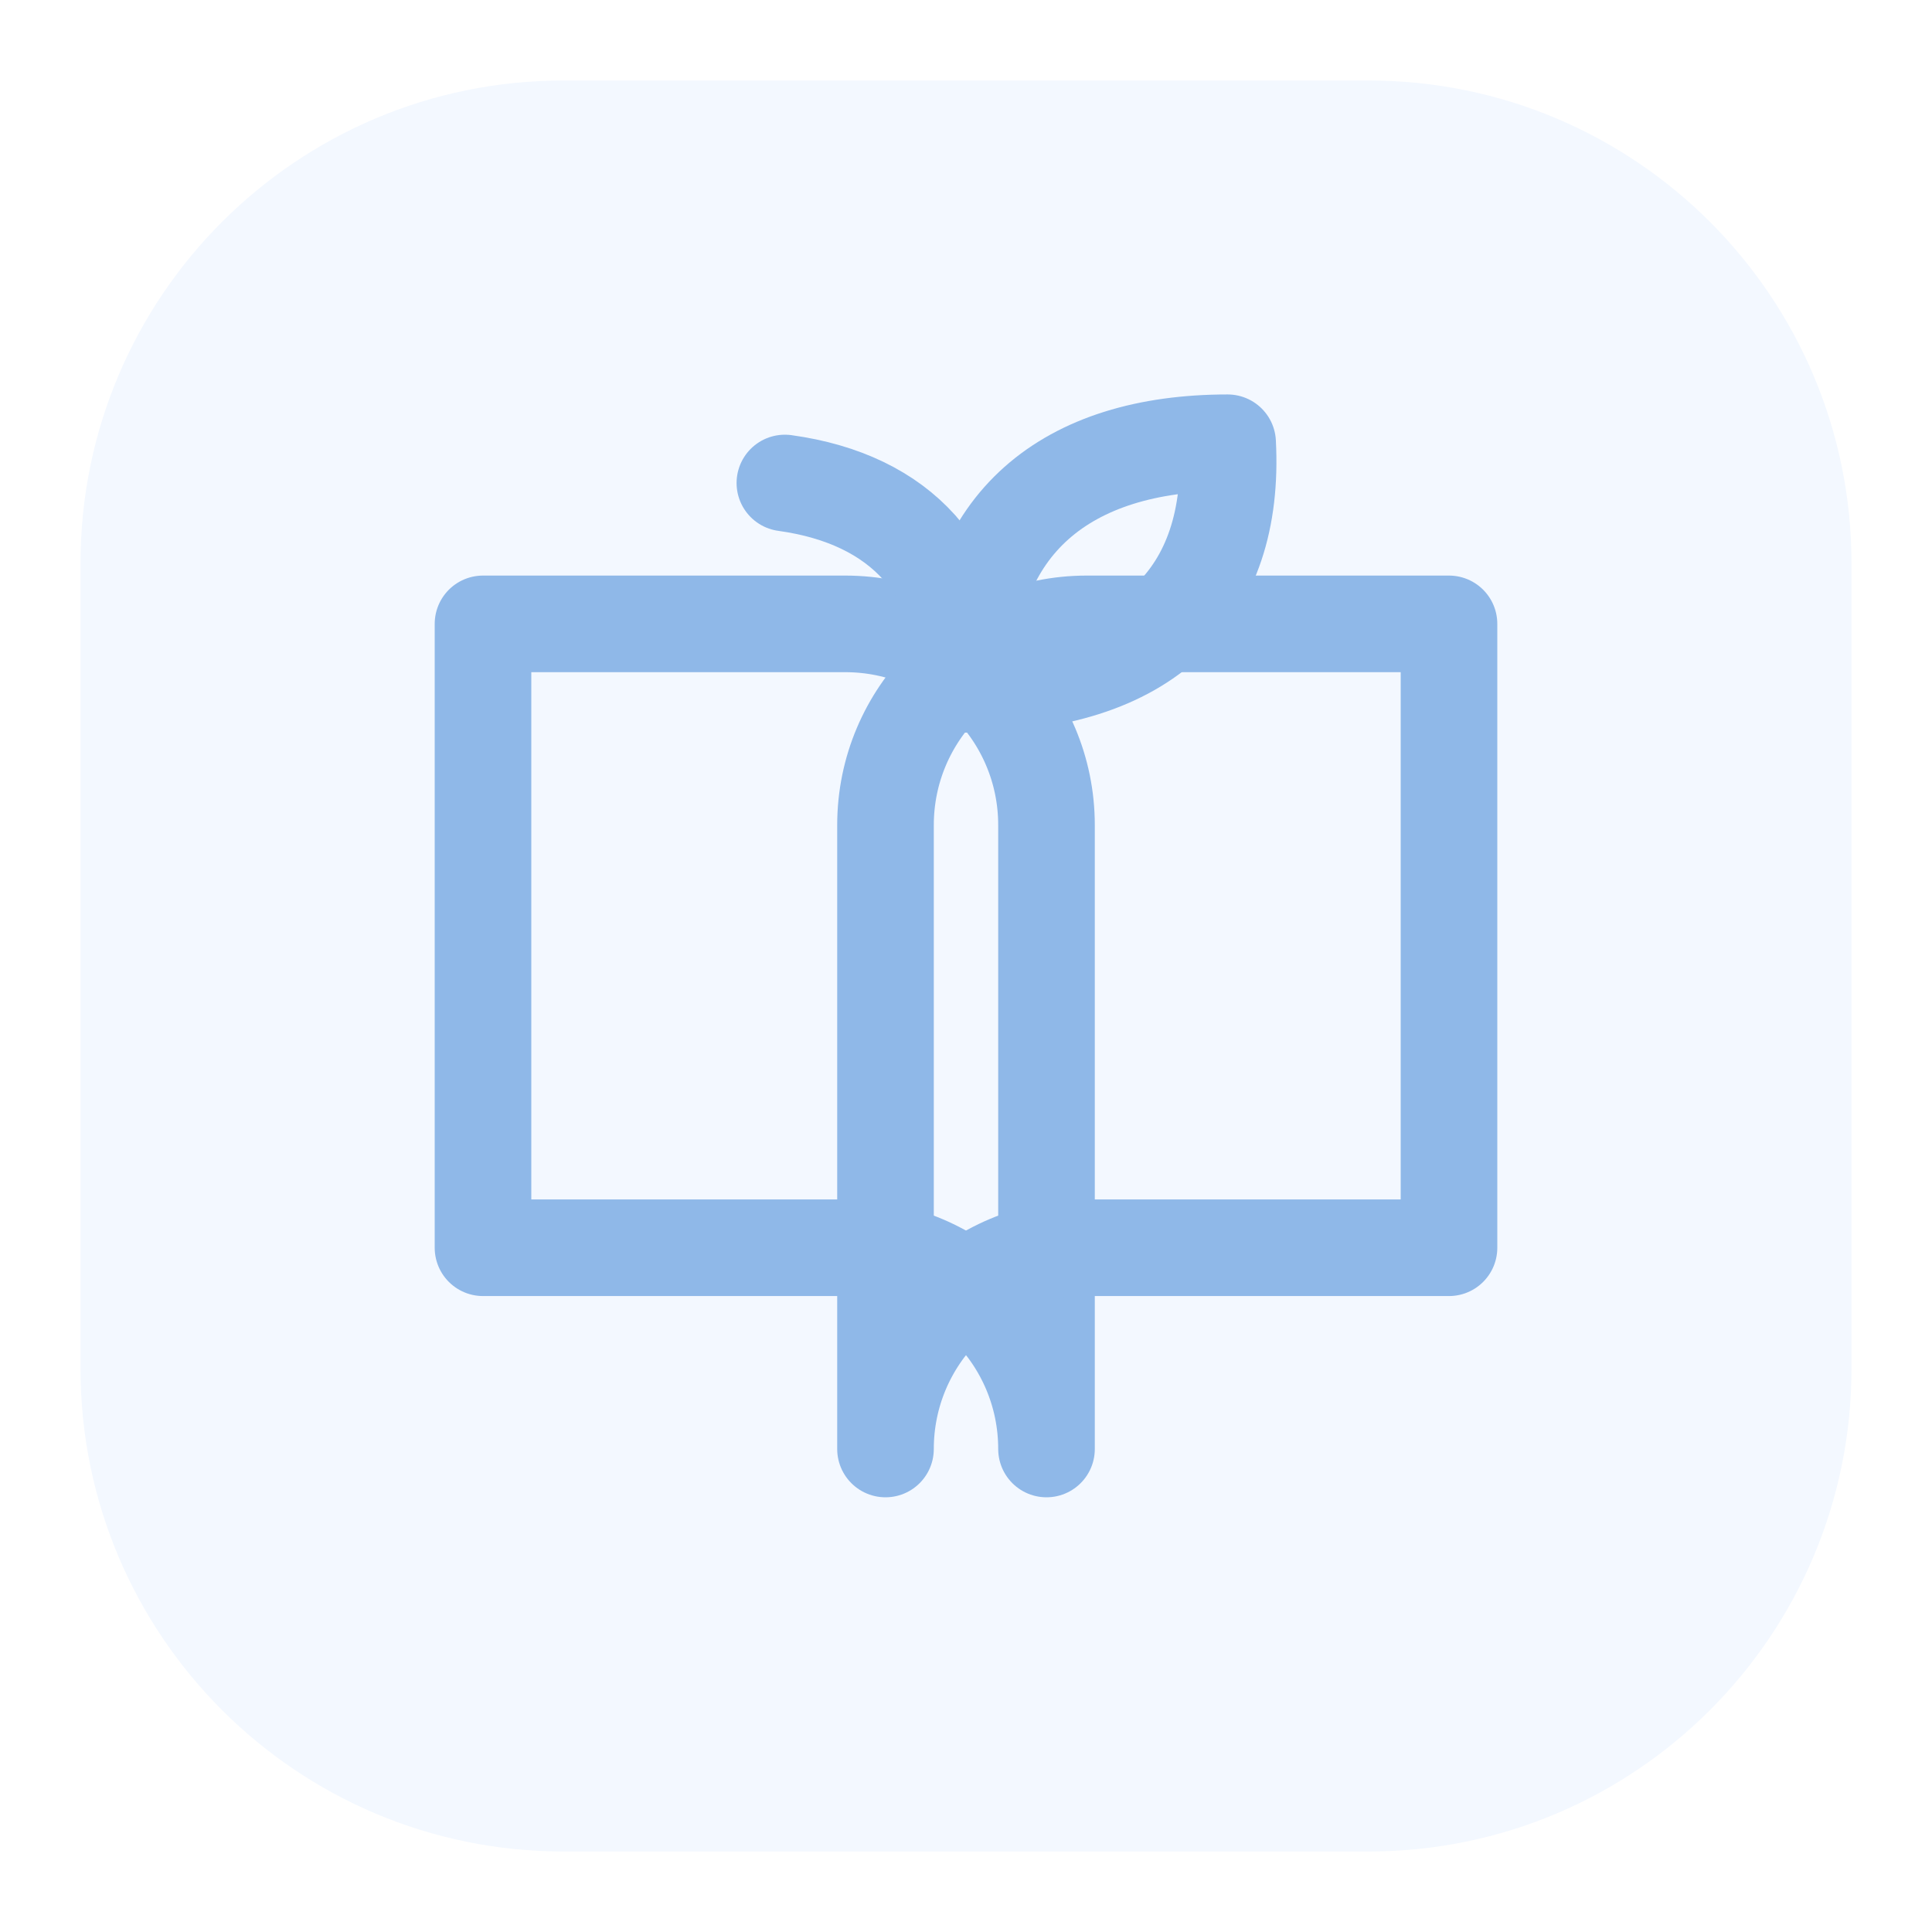
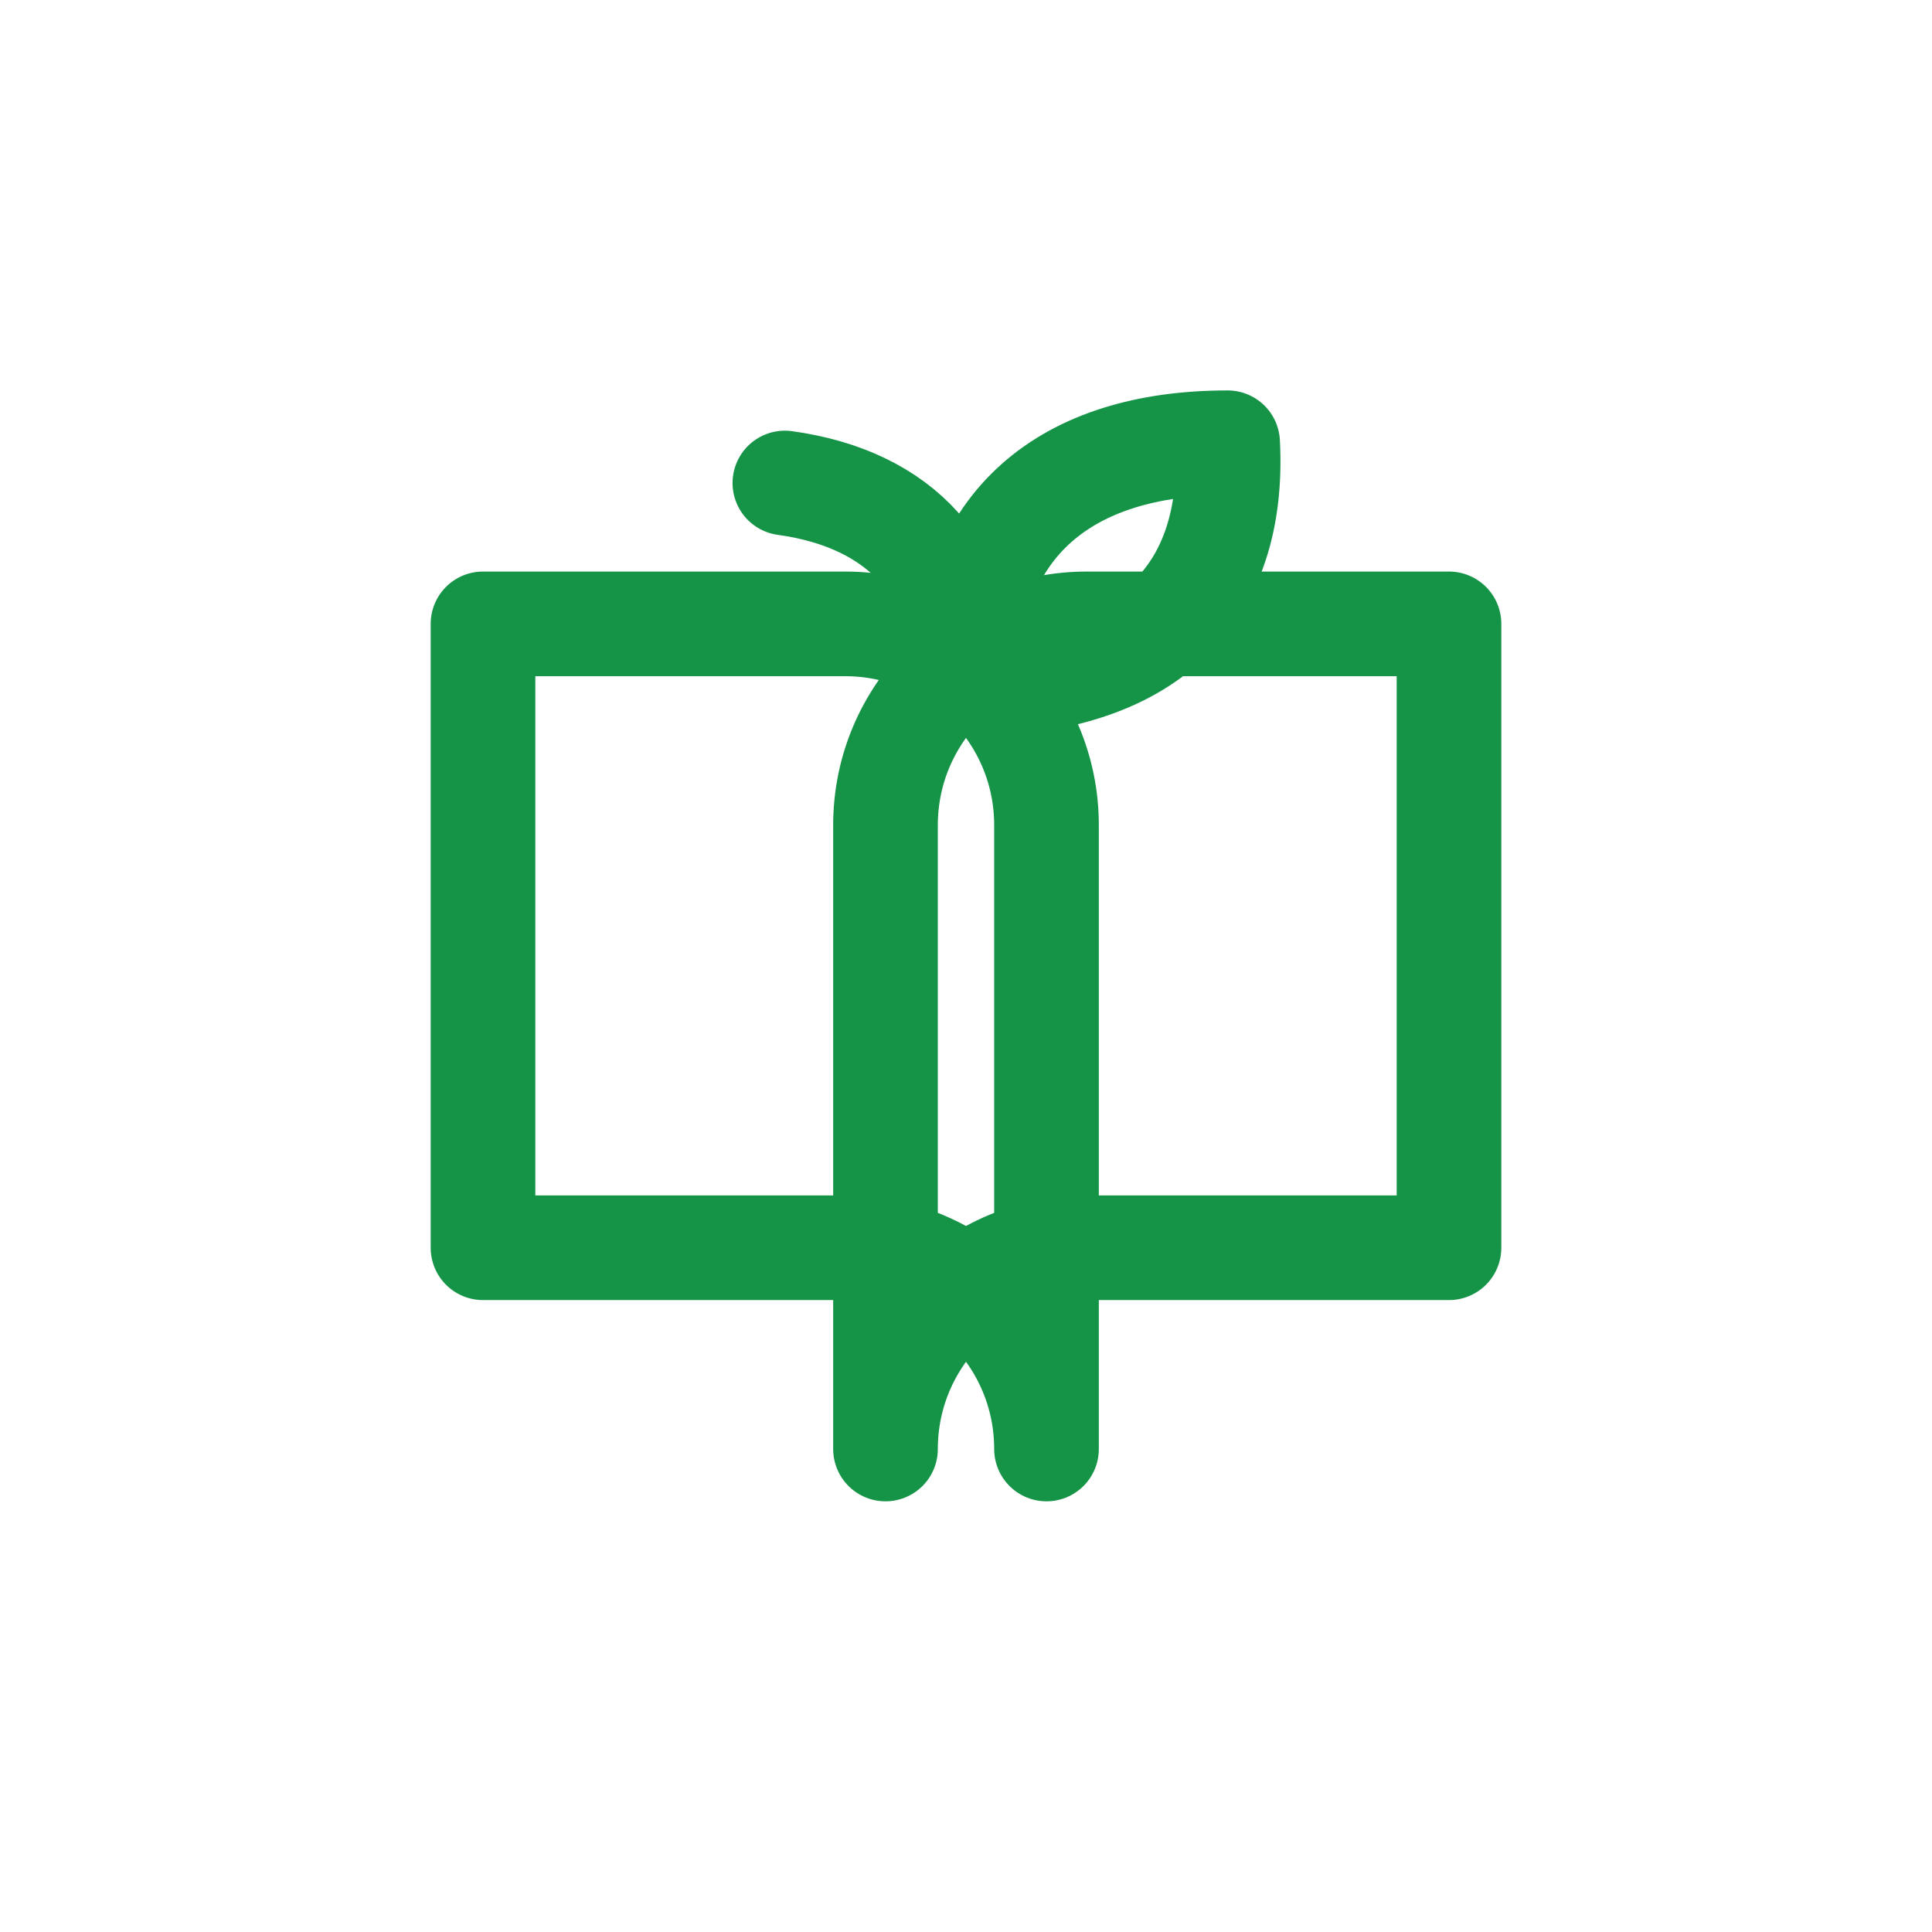
<svg xmlns="http://www.w3.org/2000/svg" viewBox="0 0 48 48" fill="none" role="img" aria-hidden="true">
-   <rect x="2" y="2" width="44" height="44" rx="12" fill="#F3F8FF" />
-   <g stroke="#8FB8E8" stroke-width="2.4" stroke-linecap="round" stroke-linejoin="round">
+   <g stroke="#159447" stroke-width="2.6" stroke-linecap="round" stroke-linejoin="round">
    <path d="M12 15.5h9a5 5 0 0 1 5 5V36a5 5 0 0 0-5-5h-9V15.5Z" />
    <path d="M36 15.5h-9a5 5 0 0 0-5 5V36a5 5 0 0 1 5-5h9V15.5Z" />
    <path d="M24 17c0-4 2.5-6 6.5-6 .2 3.8-2 6-6.5 6Z" />
    <path d="M24 17c0-2.8-1.6-4.6-4.5-5" />
  </g>
</svg>
